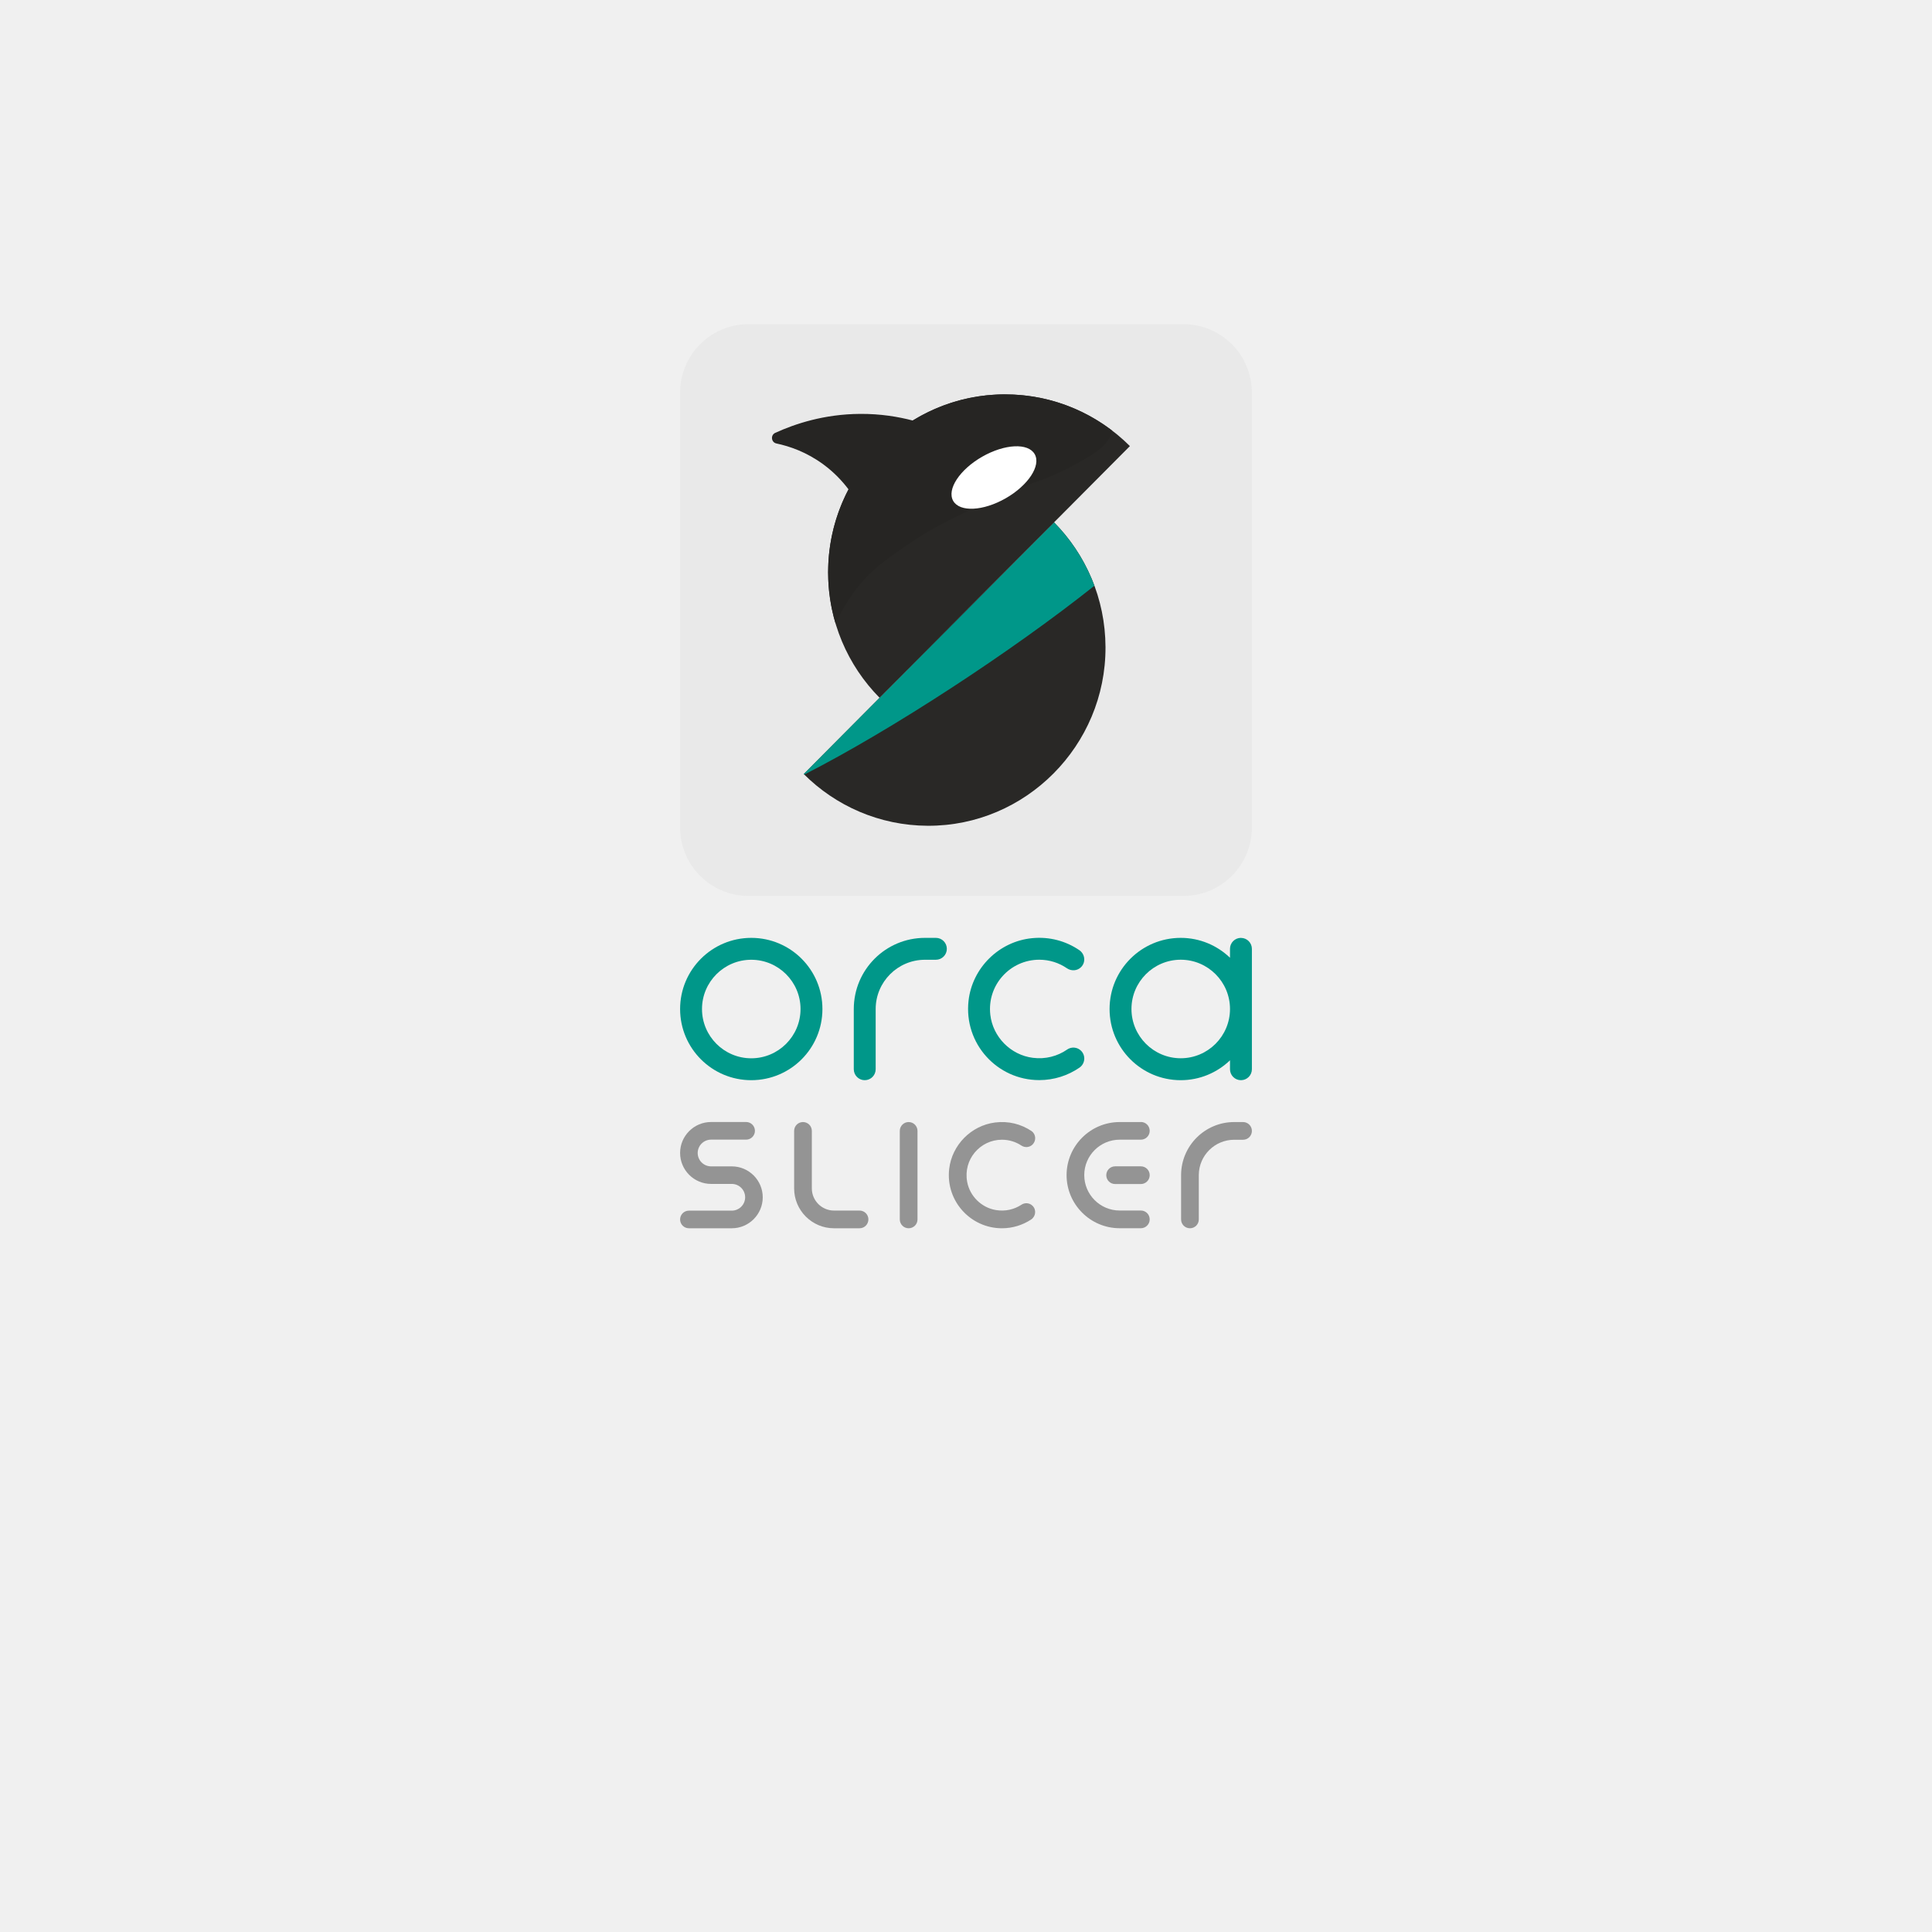
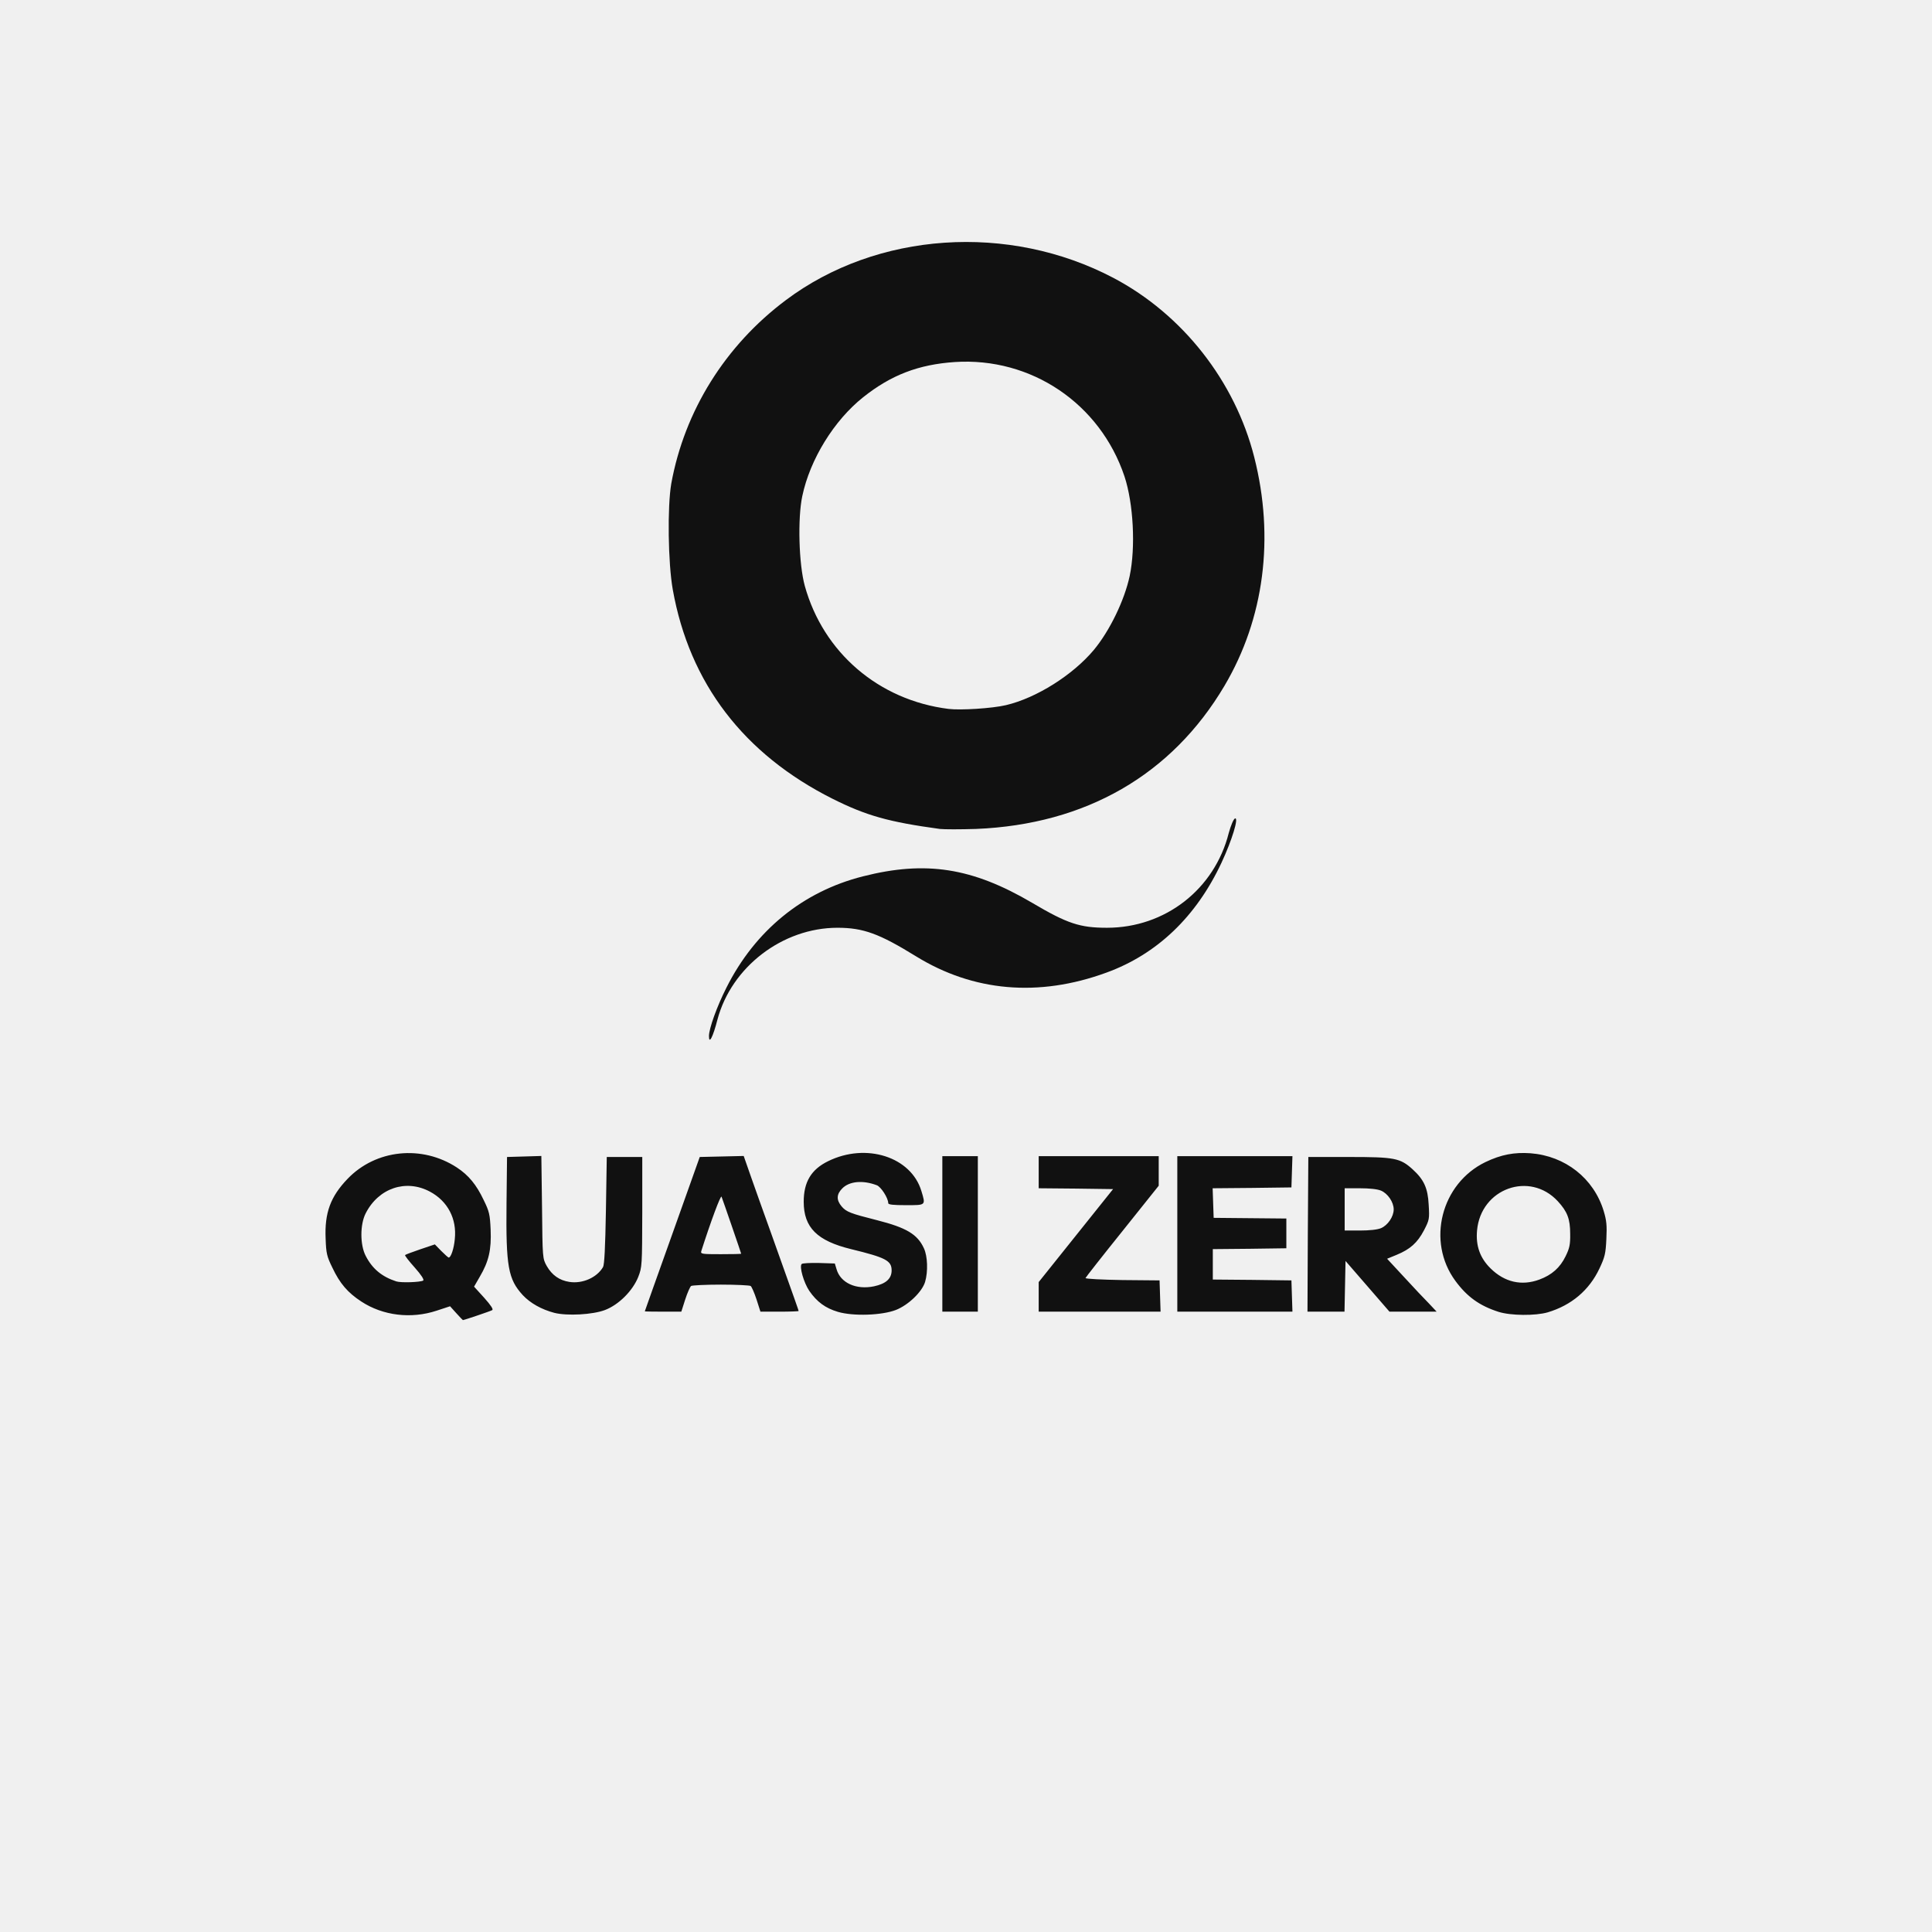
- <svg xmlns="http://www.w3.org/2000/svg" id="a" width="480" height="480" viewBox="0 0 480 480">
-   <g id="b">
-     <g id="c">
-       <rect x="168.97" y="80.54" width="142.05" height="142.05" rx="17" ry="17" style="fill:#e9e9e9;" />
-     </g>
+ <svg xmlns="http://www.w3.org/2000/svg" width="480" height="480" viewBox="0 0 480 480">
+   <g transform="translate(165.6,60.0) scale(0.62)">
+     <path d="M 17.0 318.4 C 17.0 315.4 20.2 306.5 24.0 299.0 C 35.5 276.1 54.6 260.5 78.7 254.4 C 103.9 248.0 122.5 250.9 146.5 265.0 C 160.7 273.4 165.7 275.0 176.5 275.0 C 199.8 275.0 219.6 259.6 225.3 237.0 C 226.1 234.1 227.2 231.4 227.8 231.2 C 229.4 230.7 226.6 239.9 222.4 248.9 C 212.3 270.5 196.6 285.6 176.2 293.0 C 149.1 302.9 122.9 300.6 99.9 286.4 C 85.3 277.4 78.9 275.0 68.5 275.0 C 46.5 275.0 26.0 290.7 20.4 311.8 C 18.6 318.8 17.0 321.9 17.0 318.4 Z M 109.5 235.4 C 89.0 232.6 80.1 230.1 66.5 223.3 C 30.9 205.4 9.2 177.0 2.5 139.5 C 0.6 128.8 0.3 106.3 1.9 97.0 C 7.2 67.9 23.5 41.7 47.8 23.5 C 84.3 -3.9 137.1 -7.5 179.1 14.6 C 206.8 29.2 227.8 56.0 235.5 86.4 C 243.7 118.7 239.5 151.1 223.6 178.0 C 202.5 213.7 168.0 233.6 124.0 235.4 C 117.7 235.6 111.2 235.6 109.5 235.4 Z M 136.0 185.8 C 148.3 182.9 162.8 173.7 171.2 163.7 C 177.6 156.0 183.5 143.8 185.6 134.0 C 188.0 122.5 187.1 105.0 183.5 94.1 C 173.7 64.9 146.1 46.3 115.5 48.3 C 100.9 49.3 90.0 53.5 78.8 62.4 C 67.1 71.7 57.5 87.3 54.4 102.0 C 52.5 110.9 53.0 129.3 55.4 138.0 C 62.8 164.7 85.0 183.8 113.0 187.3 C 117.8 187.9 130.5 187.1 136.0 185.8 Z" fill="#111111" fill-rule="evenodd" />
  </g>
-   <g id="d">
-     <path id="e" d="M199.69,192.31c7.91,7.9,18.79,12.8,30.81,12.85,24.33.1,44.25-19.93,44.16-44.4-.05-12.09-4.92-23.03-12.78-30.98l-62.19,62.53Z" style="fill:#292826;" />
+   <g transform="translate(80.4,286.4) scale(0.42)">
+     <path d="M 78.5 94.9 L 74.8 90.8 L 66.9 93.4 C 51.8 98.4 35.1 96.4 22.3 88.0 C 14.2 82.7 9.6 77.3 5.2 68.0 C 1.9 61.3 1.5 59.5 1.2 50.9 C 0.5 35.5 4.1 25.9 14.2 15.4 C 30.9 -2.0 58.1 -4.8 78.8 8.7 C 85.8 13.3 90.4 18.9 94.7 28.0 C 98.0 34.7 98.4 36.5 98.8 45.5 C 99.3 57.4 97.7 64.3 92.4 73.3 L 89.0 79.2 L 95.0 85.8 C 99.0 90.3 100.6 92.7 99.7 93.1 C 98.8 93.7 83.0 99.0 82.4 99.0 C 82.3 99.0 80.6 97.2 78.5 94.9 Z M 136.5 94.7 C 128.9 92.7 122.3 89.0 117.8 84.2 C 109.2 74.8 107.8 67.4 108.2 30.0 L 108.5 2.5 L 118.7 2.2 L 128.8 1.9 L 129.2 32.2 C 129.5 62.4 129.5 62.5 132.0 67.0 C 135.1 72.4 139.5 75.5 145.4 76.4 C 153.2 77.6 161.7 73.8 165.3 67.6 C 166.1 66.1 166.6 56.2 167.0 34.0 L 167.5 2.5 L 178.0 2.5 L 188.5 2.5 L 188.5 35.0 C 188.4 66.8 188.4 67.6 186.1 73.5 C 182.8 81.7 174.6 89.9 166.5 93.0 C 159.2 95.8 144.1 96.6 136.5 94.7 Z M 304.2 94.1 C 296.8 91.9 291.8 88.2 287.3 81.7 C 284.0 76.8 281.3 67.3 282.8 65.8 C 283.3 65.3 287.9 65.1 293.1 65.2 L 302.4 65.5 L 303.4 68.8 C 305.7 77.0 315.0 81.2 325.6 79.0 C 332.6 77.5 336.0 74.5 336.0 69.6 C 336.0 63.8 332.5 62.0 312.0 57.0 C 291.9 52.1 284.0 44.2 284.0 29.0 C 284.0 17.3 288.4 9.9 298.4 5.0 C 320.9 -6.1 347.5 2.4 353.6 22.6 C 356.2 31.2 356.4 31.0 344.5 31.0 C 337.1 31.0 334.0 30.7 334.0 29.8 C 334.0 26.8 329.7 20.1 327.2 19.2 C 319.0 16.1 311.0 16.8 306.8 21.1 C 303.4 24.5 303.2 27.9 306.4 31.7 C 309.2 35.0 311.6 35.9 327.4 39.9 C 344.7 44.3 351.3 48.2 355.1 56.5 C 357.3 61.2 357.6 70.3 355.8 76.4 C 354.0 82.3 345.9 90.1 338.5 93.0 C 330.2 96.2 313.3 96.8 304.2 94.1 Z M 695.0 94.1 C 683.8 90.5 676.4 85.2 669.5 75.8 C 652.3 52.5 661.0 18.2 687.3 5.5 C 696.5 1.1 704.3 -0.4 714.0 0.3 C 734.5 1.9 751.3 15.1 757.2 34.4 C 758.9 40.0 759.2 43.0 758.8 51.0 C 758.4 59.7 757.9 61.7 754.7 68.5 C 748.6 81.4 738.1 90.2 724.1 94.4 C 716.8 96.5 702.3 96.4 695.0 94.1 Z M 190.0 93.8 C 190.0 93.6 197.4 73.0 206.3 48.0 L 222.5 2.5 L 235.5 2.2 L 248.5 1.9 L 252.8 14.2 C 255.2 21.0 260.4 35.7 264.5 47.0 C 279.4 88.7 281.0 93.3 281.0 93.6 C 281.0 93.8 275.9 94.0 269.7 94.0 L 258.4 94.0 L 256.1 86.8 C 254.8 82.8 253.2 79.2 252.6 78.8 C 252.0 78.4 244.1 78.0 235.0 78.0 C 225.9 78.0 218.0 78.4 217.4 78.8 C 216.8 79.2 215.2 82.8 213.9 86.8 L 211.6 94.0 L 200.8 94.0 C 194.9 94.0 190.0 93.9 190.0 93.8 Z M 366.0 48.0 L 366.0 2.0 L 376.5 2.0 L 387.0 2.0 L 387.0 48.0 L 387.0 94.0 L 376.5 94.0 L 366.0 94.0 L 366.0 48.0 Z M 423.0 85.2 L 423.0 76.5 L 445.0 49.0 L 467.0 21.5 L 445.0 21.2 L 423.0 21.0 L 423.0 11.5 L 423.0 2.0 L 458.5 2.0 L 494.0 2.0 L 494.0 10.8 L 494.0 19.5 L 472.5 46.4 C 460.6 61.2 450.8 73.7 450.7 74.1 C 450.6 74.6 460.4 75.1 472.5 75.3 L 494.5 75.5 L 494.8 84.8 L 495.1 94.0 L 459.0 94.0 L 423.0 94.0 L 423.0 85.2 Z M 505.0 48.0 L 505.0 2.0 L 539.0 2.0 L 573.1 2.0 L 572.8 11.2 L 572.5 20.5 L 549.2 20.8 L 525.9 21.0 L 526.2 29.8 L 526.5 38.5 L 548.0 38.7 L 569.5 38.9 L 569.5 47.7 L 569.5 56.5 L 547.8 56.8 L 526.0 57.0 L 526.0 66.0 L 526.0 75.0 L 549.2 75.2 L 572.5 75.5 L 572.8 84.8 L 573.1 94.0 L 539.0 94.0 L 505.0 94.0 L 505.0 48.0 Z M 582.2 48.2 L 582.5 2.5 L 606.5 2.5 C 633.5 2.5 636.8 3.1 644.2 9.8 C 650.9 15.9 653.2 20.9 653.7 30.8 C 654.2 39.2 654.1 39.7 650.9 45.9 C 647.0 53.3 642.7 57.1 634.7 60.4 L 629.1 62.7 L 639.2 73.6 C 644.7 79.6 651.3 86.6 653.9 89.2 L 658.4 94.0 L 644.5 94.0 L 630.5 94.0 L 617.5 79.0 L 604.5 64.0 L 604.2 79.0 L 603.9 94.0 L 593.0 94.0 L 582.0 94.0 L 582.2 48.2 Z M 58.9 75.6 C 59.6 75.1 57.8 72.3 53.9 67.9 C 50.5 64.1 47.9 60.8 48.2 60.5 C 48.5 60.2 52.5 58.7 57.2 57.1 L 65.8 54.2 L 69.6 58.1 C 71.7 60.2 73.7 62.0 74.0 62.0 C 75.3 62.0 77.1 56.7 77.6 51.1 C 78.9 39.1 73.4 28.6 62.9 23.0 C 48.7 15.4 32.5 20.9 24.9 35.8 C 21.5 42.4 21.5 54.5 24.9 61.0 C 28.8 68.6 34.4 73.3 43.0 76.1 C 45.8 77.0 57.2 76.6 58.9 75.6 Z M 719.2 75.0 C 726.5 72.3 731.4 68.0 734.7 61.2 C 737.0 56.5 737.5 54.3 737.4 48.0 C 737.4 39.1 735.7 34.8 730.1 28.7 C 713.5 10.7 684.5 21.1 682.3 46.0 C 681.5 55.0 684.0 62.2 690.3 68.4 C 698.6 76.6 708.7 78.9 719.2 75.0 Z M 247.0 59.7 C 247.0 59.4 236.2 28.0 235.4 26.0 C 234.9 24.8 229.0 40.7 223.4 58.2 C 222.9 59.9 223.9 60.0 234.9 60.0 C 241.6 60.0 247.0 59.9 247.0 59.7 Z M 625.5 44.6 C 629.5 42.9 633.0 37.8 633.0 33.5 C 633.0 29.2 629.5 24.1 625.5 22.4 C 623.4 21.5 618.6 21.0 613.0 21.0 L 604.0 21.0 L 604.0 33.5 L 604.0 46.0 L 613.0 46.0 C 618.6 46.0 623.4 45.5 625.5 44.6 Z" fill="#111111" fill-rule="evenodd" />
  </g>
-   <g id="f">
-     <path id="g" d="M261.88,129.78l-62.19,62.53s.09.09.13.13c21.79-11.11,51.62-30.64,72.08-46.91-2.21-5.96-5.66-11.32-10.03-15.75" style="fill:#009789;" />
-   </g>
-   <g id="h">
-     <path id="i" d="M249.72,97.98c-24.29,0-43.97,19.8-43.97,44.22,0,12.16,4.88,23.17,12.78,31.16l62.19-62.53c-7.95-7.94-18.9-12.85-30.99-12.85" style="fill:#292826;" />
-   </g>
-   <g id="j">
-     <path id="k" d="M249.72,97.98c-8.41,0-16.27,2.38-22.95,6.5-3.58-.94-8.02-1.69-13.12-1.65-8.89.06-16.12,2.46-21.04,4.71-1.22.56-1.02,2.37.29,2.64,3.23.68,7.49,2.12,11.7,5.23,2.66,1.96,4.68,4.14,6.21,6.17-3.23,6.16-5.07,13.17-5.07,20.62,0,4.44.65,8.73,1.87,12.78,1.86-4.12,3.81-6.88,4.44-7.74,4.04-5.55,8.31-8.44,14.62-12.7,4.65-3.14,11.1-6.83,29.65-14.45,0,0,5.8-1.63,13.58-6.26,3.1-1.84,5.46-3.58,6.21-6.31.05-.19.1-.38.14-.57-7.38-5.62-16.57-8.96-26.53-8.96" style="fill:#262523;" />
-   </g>
-   <g id="l">
-     <path id="m" d="M257.07,112.84c1.61,2.85-1.62,7.76-7.21,10.96-5.6,3.2-11.44,3.48-13.05.63-1.61-2.85,1.62-7.76,7.21-10.96,5.6-3.2,11.44-3.48,13.05-.63" style="fill:#fff;" />
-   </g>
-   <path d="M225.75,278.77c-1.21,0-2.2.98-2.2,2.2v21.99c0,1.21.98,2.2,2.2,2.2s2.2-.98,2.2-2.2v-21.99c0-1.21-.98-2.2-2.2-2.2Z" style="fill:#949494;" />
-   <path d="M283.44,278.77h-5.26c-7.27,0-13.19,5.92-13.19,13.19s5.92,13.19,13.19,13.19h5.26c1.21,0,2.2-.98,2.2-2.2s-.98-2.2-2.2-2.2h-5.26c-4.85,0-8.8-3.95-8.8-8.8s3.95-8.8,8.8-8.8h5.26c1.21,0,2.2-.98,2.2-2.2s-.98-2.2-2.2-2.2Z" style="fill:#949494;" />
-   <path d="M283.44,289.77h-6.39c-1.21,0-2.2.98-2.2,2.2s.98,2.2,2.2,2.2h6.39c1.21,0,2.2-.98,2.2-2.2s-.98-2.2-2.2-2.2Z" style="fill:#949494;" />
-   <path d="M181.81,305.16h-10.65c-1.21,0-2.19-.98-2.19-2.19s.98-2.19,2.19-2.19h10.65c1.83,0,3.32-1.49,3.32-3.32s-1.49-3.32-3.32-3.32h-5.15c-4.24,0-7.69-3.45-7.69-7.69s3.45-7.69,7.69-7.69h8.71c1.21,0,2.19.98,2.19,2.19s-.98,2.19-2.19,2.19h-8.71c-1.83,0-3.32,1.49-3.32,3.32s1.49,3.32,3.32,3.32h5.15c4.24,0,7.69,3.45,7.69,7.69s-3.45,7.69-7.69,7.69Z" style="fill:#949494;" />
-   <path d="M253.77,299.31c-1.78,1.17-4,1.72-6.36,1.32-3.57-.6-6.46-3.44-7.12-7-1.03-5.58,3.24-10.47,8.64-10.47,1.78,0,3.44.53,4.83,1.45.88.58,2.04.48,2.78-.26h0c.97-.97.84-2.6-.29-3.36-2.53-1.7-5.68-2.54-9.04-2.11-5.94.76-10.71,5.6-11.39,11.55-.9,7.96,5.33,14.73,13.11,14.73,2.67,0,5.15-.8,7.23-2.16,1.18-.78,1.38-2.42.38-3.42h0c-.74-.74-1.9-.85-2.77-.27Z" style="fill:#949494;" />
-   <path d="M213.55,300.76h-6.35c-3.03,0-5.5-2.47-5.5-5.5v-14.29c0-1.21-.98-2.2-2.2-2.2s-2.2.98-2.2,2.2v14.29c0,5.46,4.44,9.9,9.9,9.9h6.35c1.21,0,2.2-.98,2.2-2.2s-.98-2.2-2.2-2.2Z" style="fill:#949494;" />
-   <path d="M308.83,283.17h-2.2c-4.82,0-8.75,3.9-8.79,8.72v11.07c0,1.21-.98,2.2-2.2,2.2s-2.2-.98-2.2-2.2v-11.07c.04-7.24,5.94-13.12,13.19-13.12h2.2c1.21,0,2.2.98,2.2,2.2s-.98,2.2-2.2,2.2Z" style="fill:#949494;" />
-   <path d="M186.65,238.45c6.75,0,12.24,5.49,12.24,12.24s-5.49,12.24-12.24,12.24-12.24-5.49-12.24-12.24,5.49-12.24,12.24-12.24M186.65,233.01c-9.76,0-17.68,7.91-17.68,17.68s7.91,17.68,17.68,17.68,17.68-7.91,17.68-17.68-7.91-17.68-17.68-17.68h0Z" style="fill:#009789;" />
-   <path d="M308.31,233.01c-1.5,0-2.72,1.22-2.72,2.72v2.22c-3.18-3.05-7.48-4.94-12.24-4.94-9.76,0-17.68,7.91-17.68,17.68s7.91,17.68,17.68,17.68c4.75,0,9.06-1.89,12.24-4.94v2.22c0,1.5,1.22,2.72,2.72,2.72s2.72-1.22,2.72-2.72v-29.91c0-1.5-1.22-2.72-2.72-2.72ZM293.35,262.92c-6.75,0-12.24-5.49-12.24-12.24s5.49-12.24,12.24-12.24,12.24,5.49,12.24,12.24-5.49,12.24-12.24,12.24Z" style="fill:#009789;" />
-   <path d="M232.52,233.01h-2.72c-9.76,0-17.68,7.91-17.68,17.68v14.96c0,1.5,1.22,2.72,2.72,2.72s2.72-1.22,2.72-2.72v-14.96c0-6.75,5.49-12.24,12.24-12.24h0s2.72,0,2.72,0c1.5,0,2.72-1.22,2.72-2.72s-1.22-2.72-2.72-2.72Z" style="fill:#009789;" />
-   <path d="M265.11,260.77c-2.37,1.63-5.34,2.45-8.51,2.04-5.51-.7-9.94-5.19-10.56-10.71-.84-7.38,4.94-13.66,12.16-13.66,2.55,0,4.91.78,6.87,2.12,1.1.75,2.57.67,3.52-.28h0c1.22-1.22.99-3.23-.43-4.21-3.29-2.25-7.39-3.42-11.77-2.98-8.19.81-14.84,7.37-15.76,15.55-1.19,10.67,7.13,19.71,17.56,19.71,3.71,0,7.15-1.14,10-3.1,1.41-.97,1.61-2.98.4-4.19h0c-.93-.93-2.39-1.05-3.48-.3Z" style="fill:#009789;" />
</svg>
